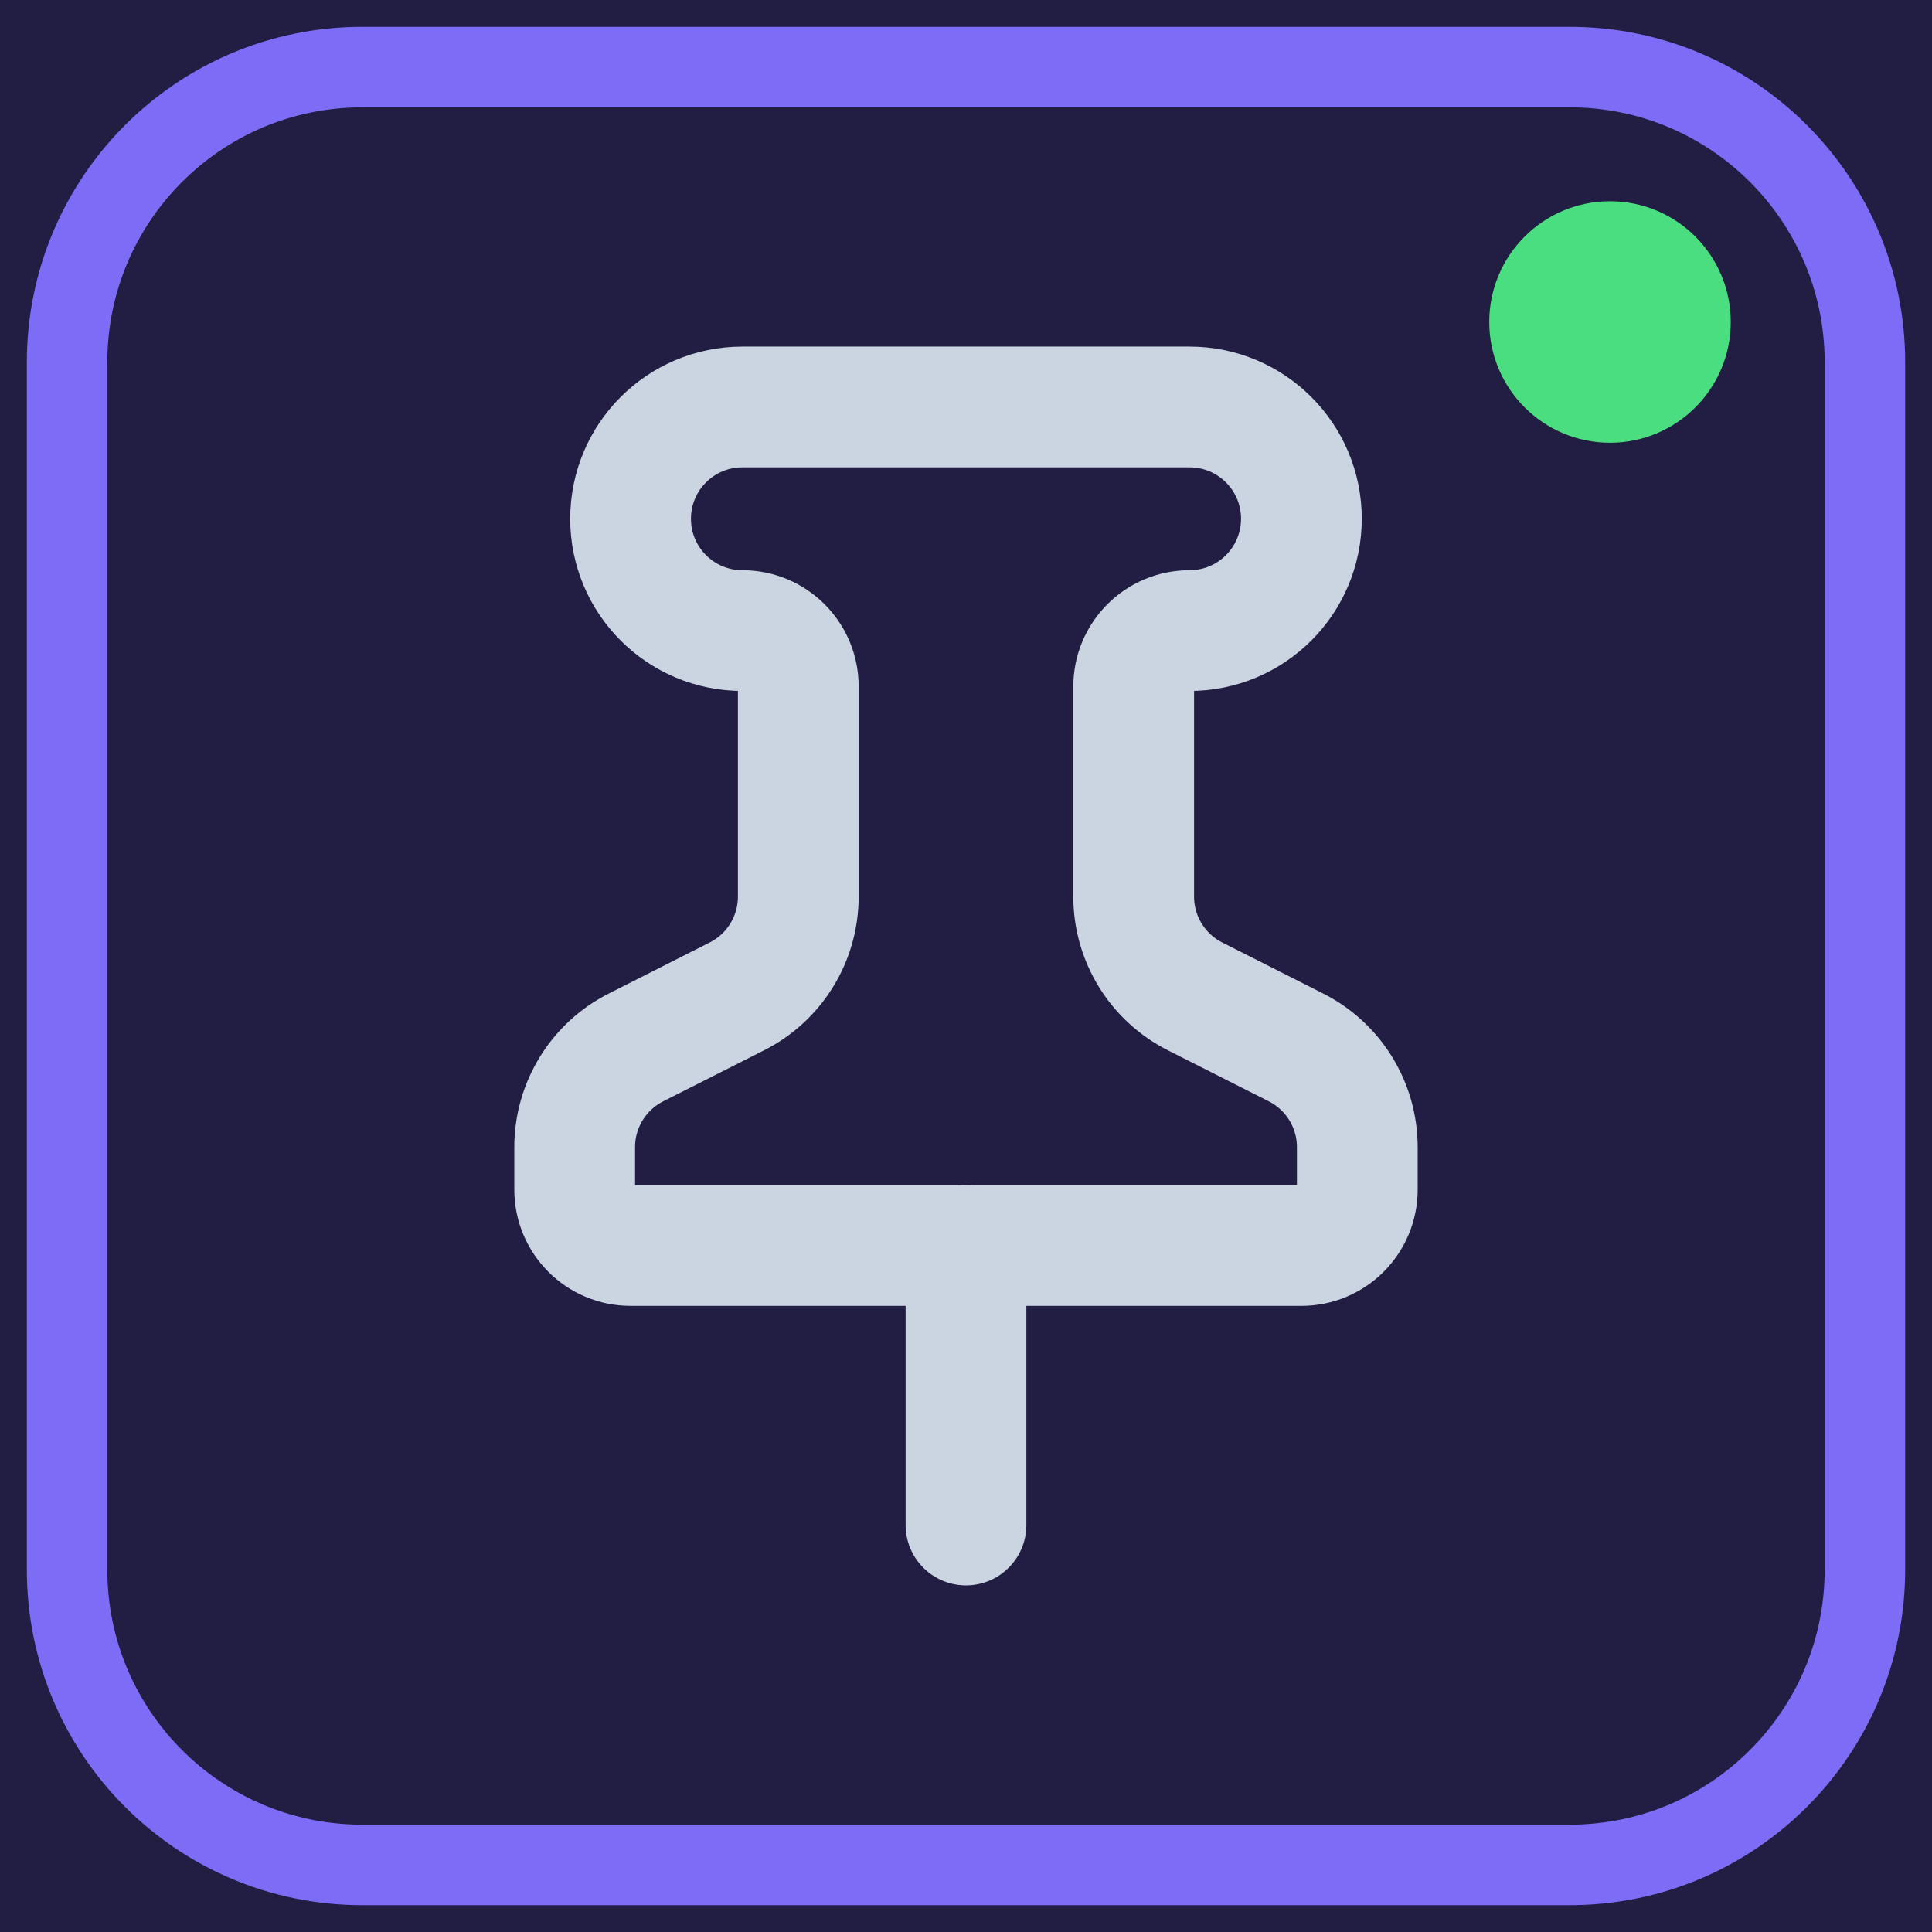
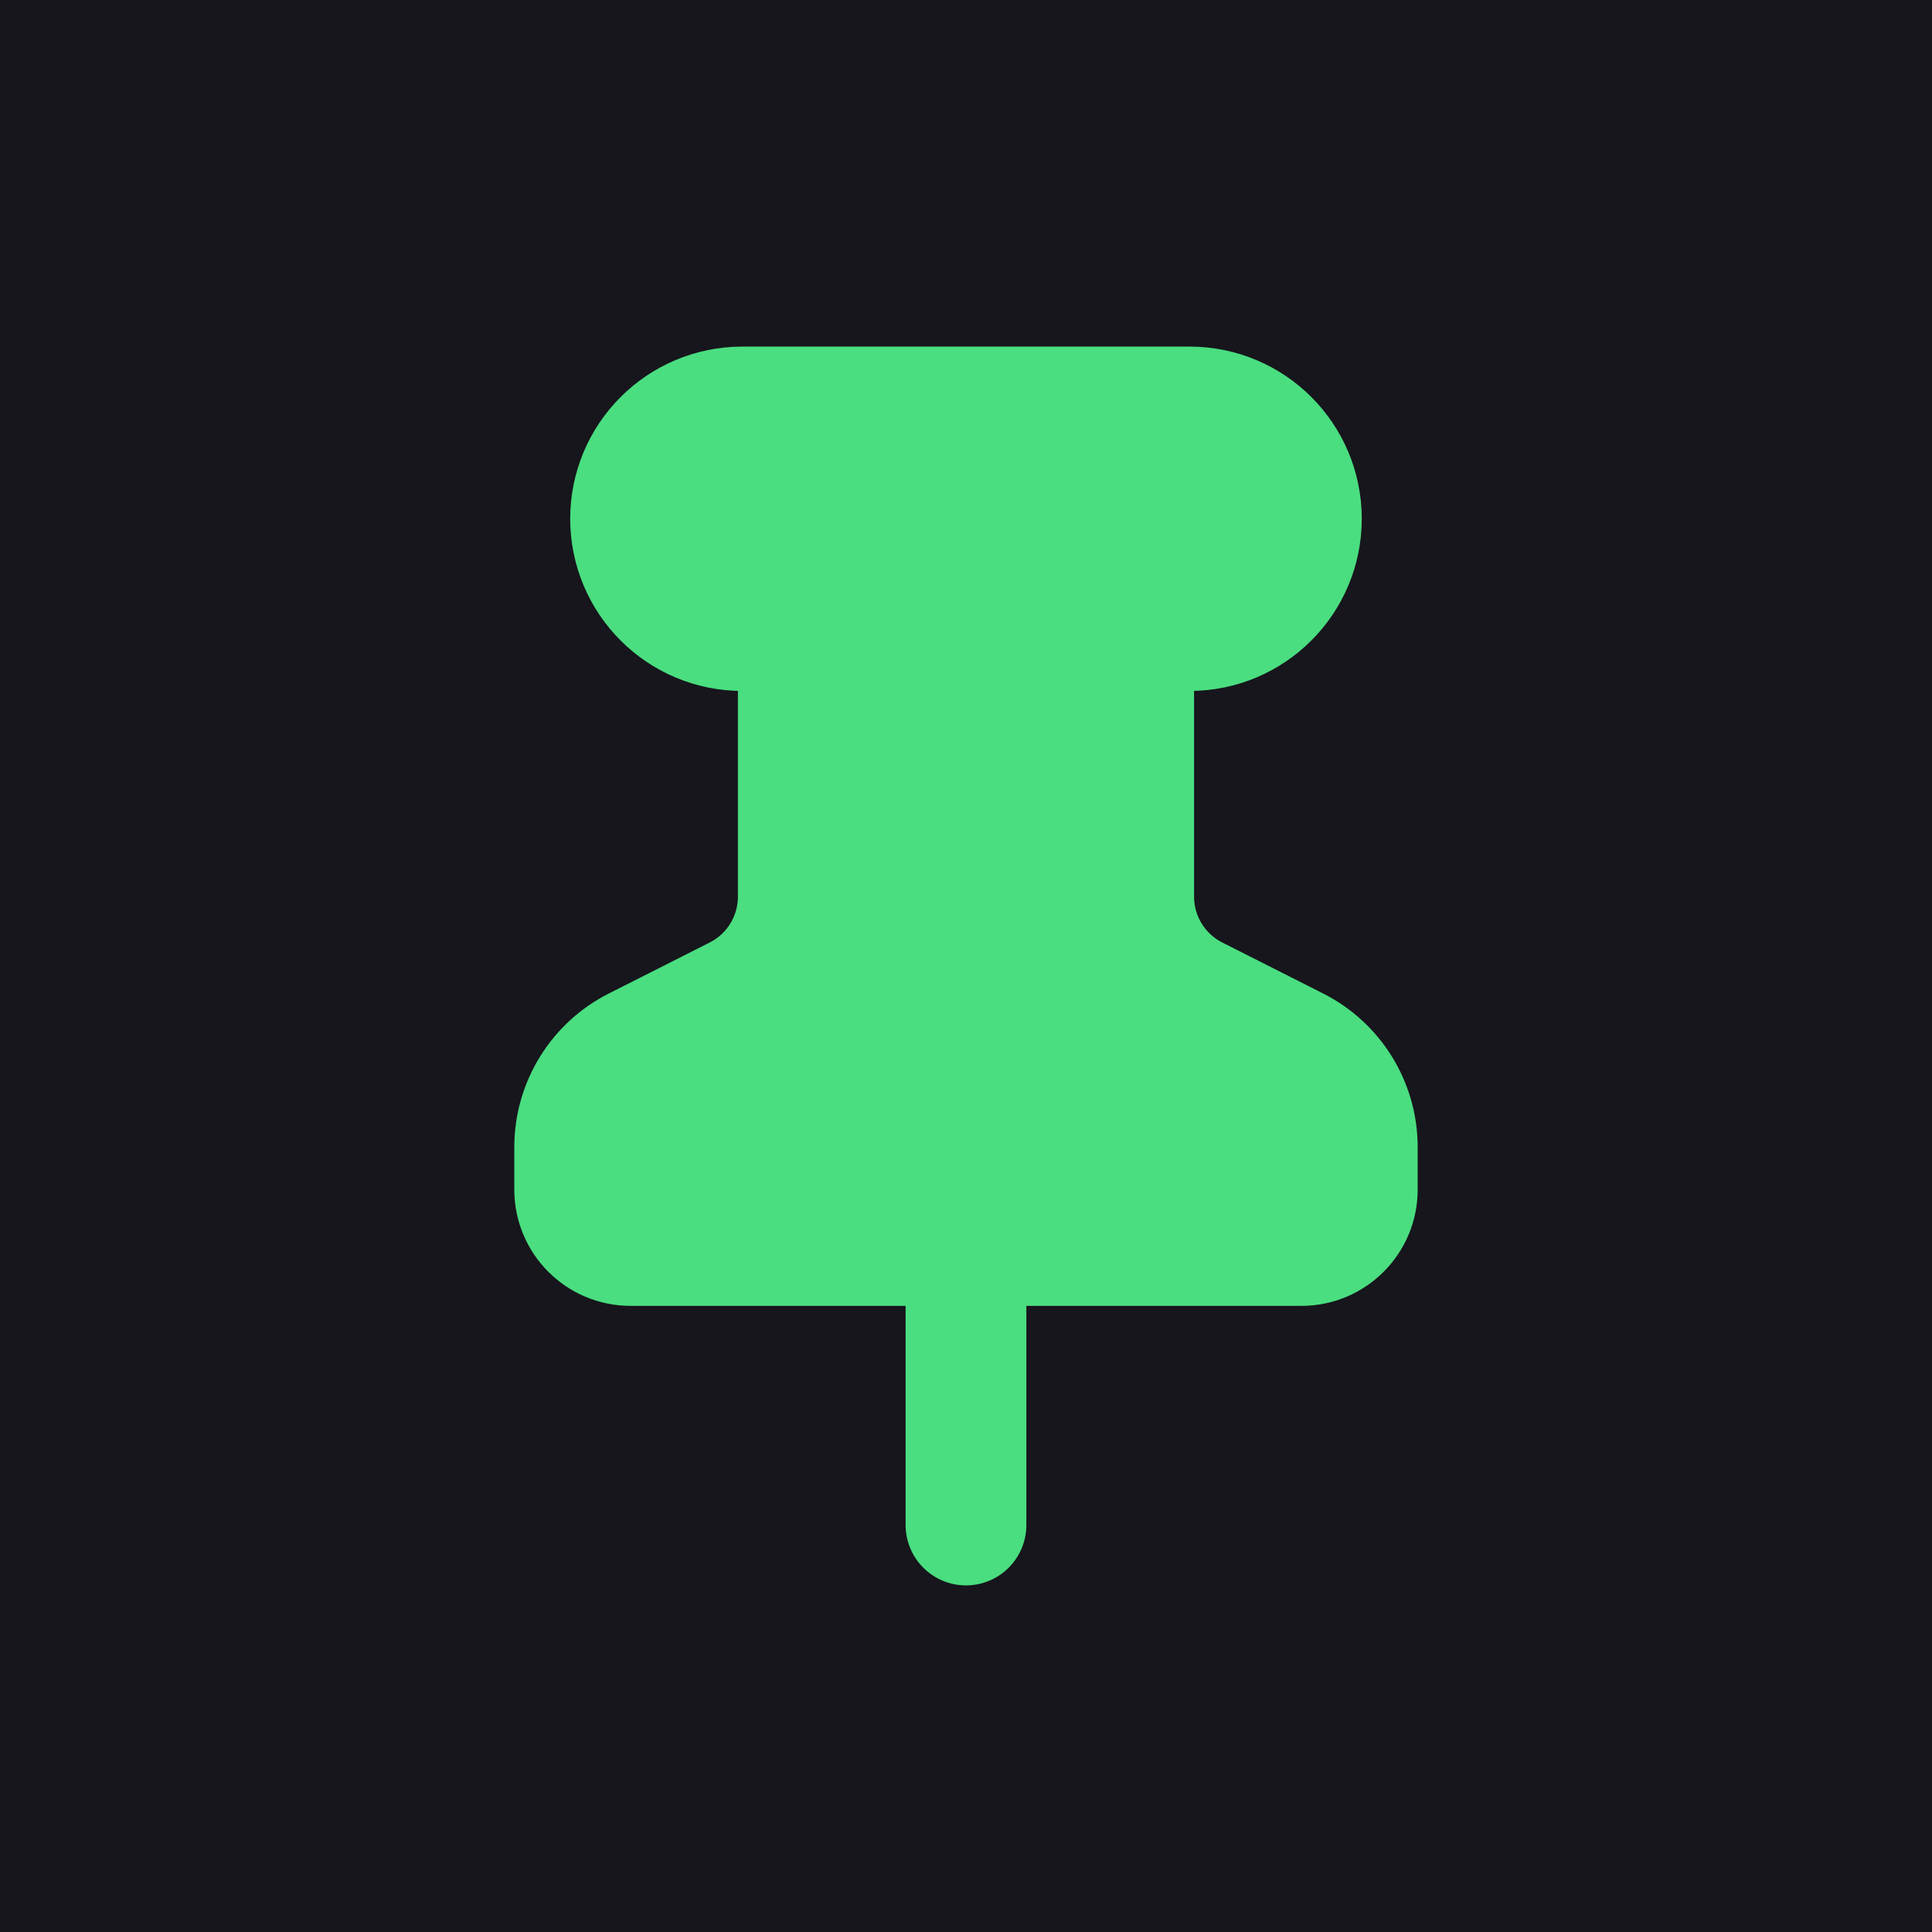
<svg xmlns="http://www.w3.org/2000/svg" viewBox="0 0 72 72" width="72" height="72">
-   <rect width="72" height="72" fill="#221d42" />
-   <g fill="none" stroke="#cbd5e1" stroke-width="4.5" stroke-linecap="round" stroke-linejoin="round">
+   <rect width="72" height="72" fill="#16161c" />
+   <g fill="none" stroke="#4ade80" stroke-width="4.5" stroke-linecap="round" stroke-linejoin="round">
    <g transform="translate(11 11) scale(2.0833)" stroke-width="2.16">
      <path d="M12 17v5" />
-       <path d="M9 10.76a2 2 0 0 1-1.11 1.79l-1.78.9A2 2 0 0 0 5 15.24V16a1 1 0 0 0 1 1h12a1 1 0 0 0 1-1v-.76a2 2 0 0 0-1.11-1.79l-1.78-.9A2 2 0 0 1 15 10.76V7a1 1 0 0 1 1-1 2 2 0 0 0 0-4H8a2 2 0 0 0 0 4 1 1 0 0 1 1 1z" />
+       <path d="M9 10.76a2 2 0 0 1-1.11 1.79l-1.78.9A2 2 0 0 0 5 15.24V16a1 1 0 0 0 1 1h12a1 1 0 0 0 1-1v-.76a2 2 0 0 0-1.11-1.79l-1.78-.9A2 2 0 0 1 15 10.76V7a1 1 0 0 1 1-1 2 2 0 0 0 0-4H8a2 2 0 0 0 0 4 1 1 0 0 1 1 1z" fill="#4ade80" />
    </g>
  </g>
-   <rect x="2.5" y="2.5" width="67" height="67" rx="11" fill="none" stroke="#7c6cf6" stroke-width="3" />
-   <circle cx="60" cy="12" r="4.5" fill="#4ade80" />
</svg>
